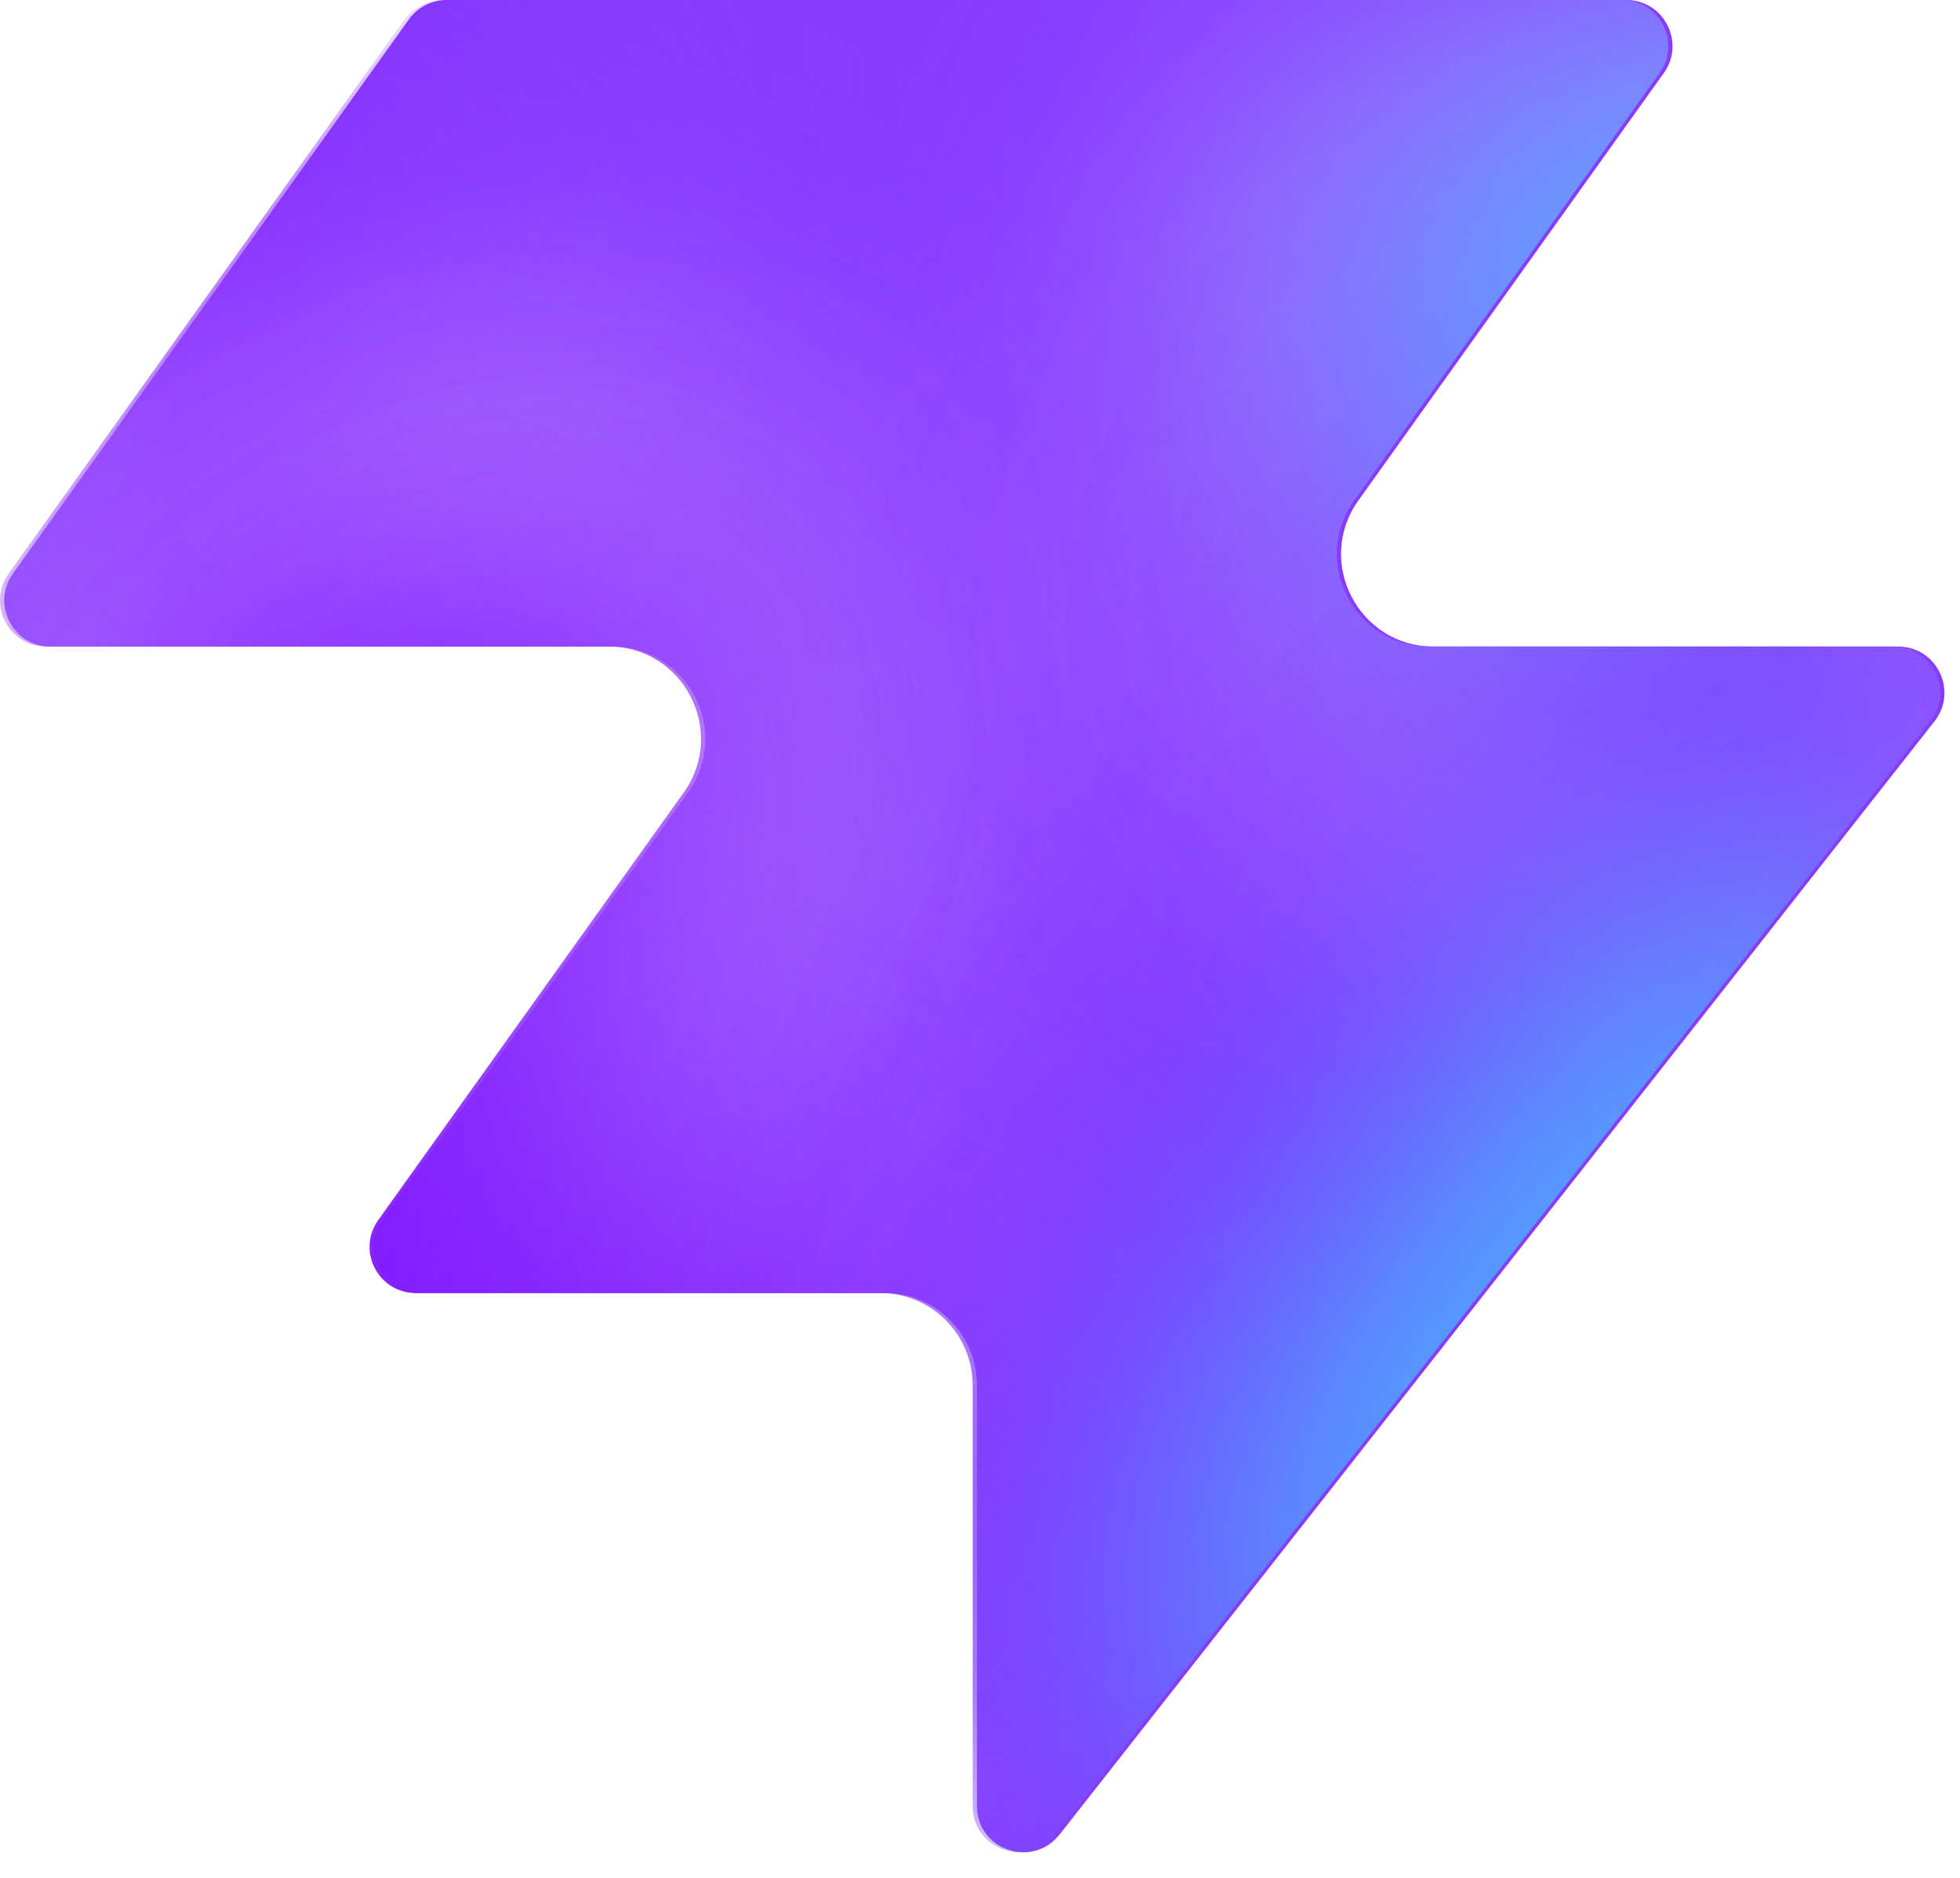
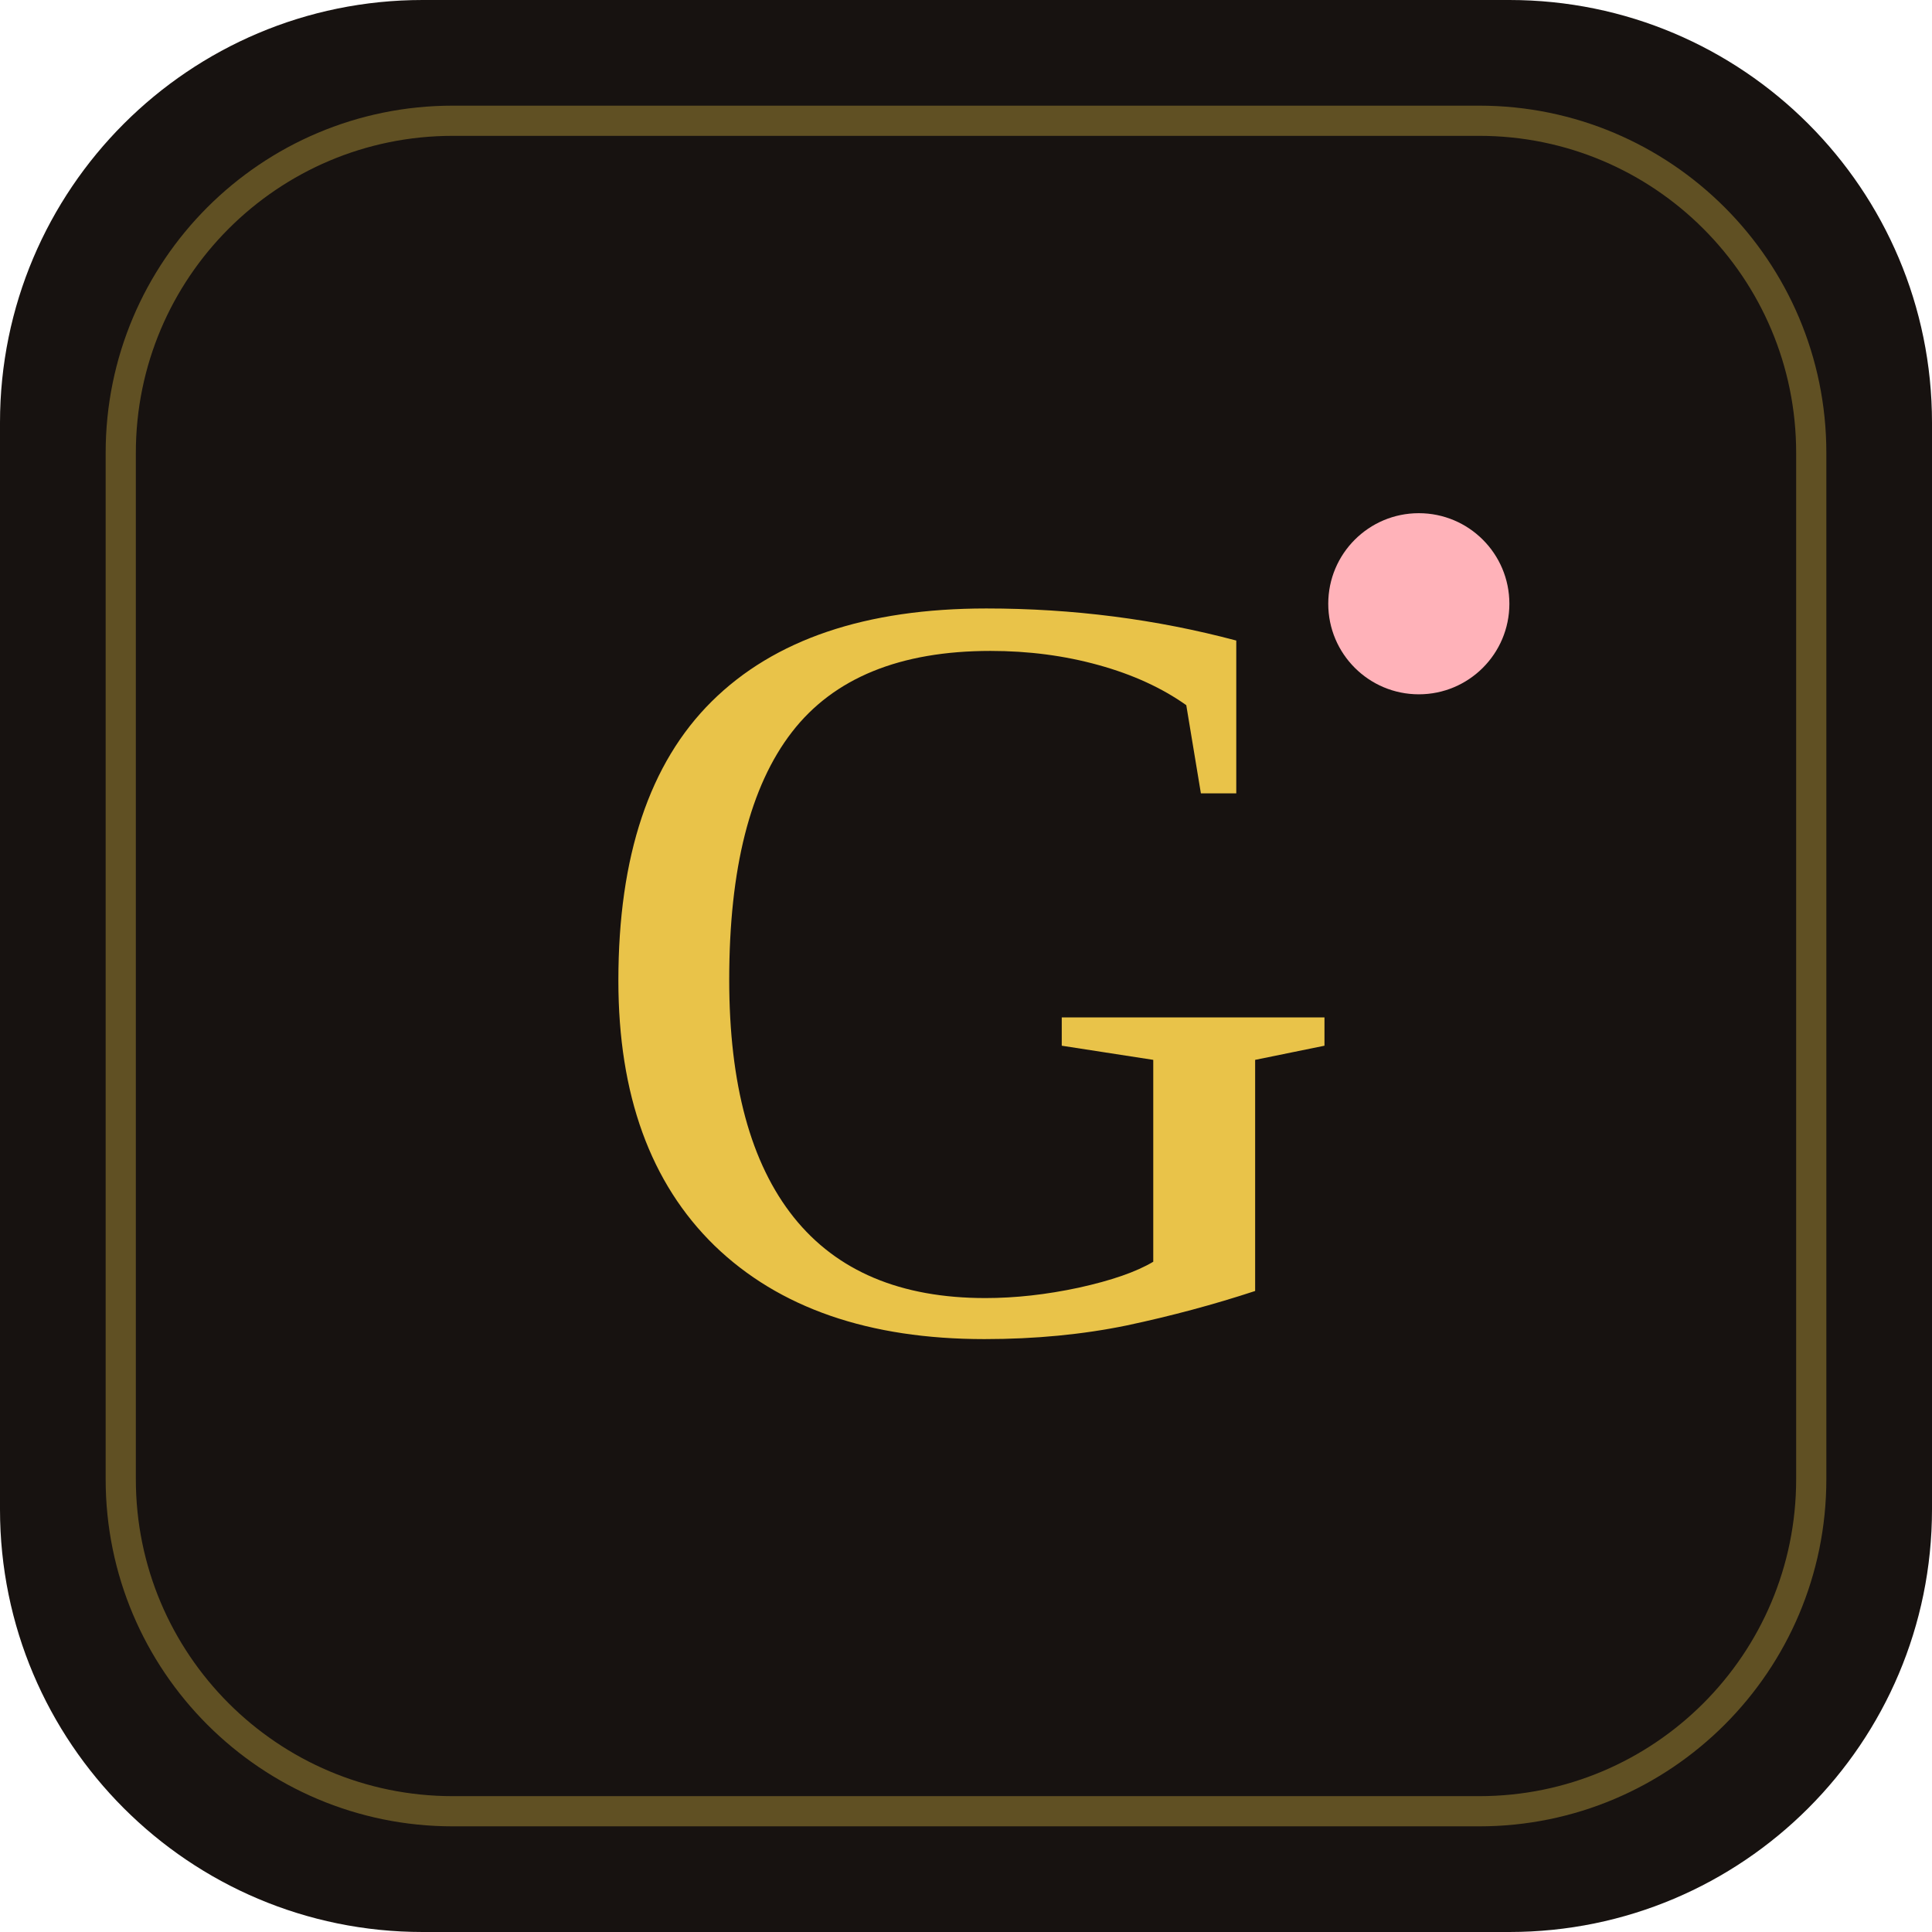
- <svg xmlns="http://www.w3.org/2000/svg" width="48" height="46" fill="none" viewBox="0 0 48 46">
-   <path fill="#863bff" d="M25.946 44.938c-.664.845-2.021.375-2.021-.698V33.937a2.26 2.26 0 0 0-2.262-2.262H10.287c-.92 0-1.456-1.04-.92-1.788l7.48-10.471c1.07-1.497 0-3.578-1.842-3.578H1.237c-.92 0-1.456-1.04-.92-1.788L10.013.474c.214-.297.556-.474.92-.474h28.894c.92 0 1.456 1.04.92 1.788l-7.48 10.471c-1.07 1.498 0 3.579 1.842 3.579h11.377c.943 0 1.473 1.088.89 1.83L25.947 44.94z" style="fill:#863bff;fill:color(display-p3 .525 .23 1);fill-opacity:1" />
-   <mask id="a" width="48" height="46" x="0" y="0" maskUnits="userSpaceOnUse" style="mask-type:alpha">
-     <path fill="#000" d="M25.842 44.938c-.664.844-2.021.375-2.021-.698V33.937a2.26 2.26 0 0 0-2.262-2.262H10.183c-.92 0-1.456-1.04-.92-1.788l7.48-10.471c1.07-1.498 0-3.579-1.842-3.579H1.133c-.92 0-1.456-1.04-.92-1.787L9.91.473c.214-.297.556-.474.92-.474h28.894c.92 0 1.456 1.04.92 1.788l-7.48 10.471c-1.07 1.498 0 3.578 1.842 3.578h11.377c.943 0 1.473 1.088.89 1.832L25.843 44.94z" style="fill:#000;fill-opacity:1" />
-   </mask>
-   <g mask="url(#a)">
-     <g filter="url(#b)">
-       <ellipse cx="5.508" cy="14.704" fill="#ede6ff" rx="5.508" ry="14.704" style="fill:#ede6ff;fill:color(display-p3 .927 .903 1);fill-opacity:1" transform="matrix(.00324 1 1 -.00324 -4.47 31.516)" />
-     </g>
-     <g filter="url(#c)">
-       <ellipse cx="10.399" cy="29.851" fill="#ede6ff" rx="10.399" ry="29.851" style="fill:#ede6ff;fill:color(display-p3 .927 .903 1);fill-opacity:1" transform="matrix(.00324 1 1 -.00324 -39.328 7.883)" />
-     </g>
-     <g filter="url(#d)">
-       <ellipse cx="5.508" cy="30.487" fill="#7e14ff" rx="5.508" ry="30.487" style="fill:#7e14ff;fill:color(display-p3 .492 .077 1);fill-opacity:1" transform="rotate(89.814 -25.913 -14.639)scale(1 -1)" />
-     </g>
-     <g filter="url(#e)">
-       <ellipse cx="5.508" cy="30.599" fill="#7e14ff" rx="5.508" ry="30.599" style="fill:#7e14ff;fill:color(display-p3 .492 .077 1);fill-opacity:1" transform="rotate(89.814 -32.644 -3.334)scale(1 -1)" />
-     </g>
-     <g filter="url(#f)">
-       <ellipse cx="5.508" cy="30.599" fill="#7e14ff" rx="5.508" ry="30.599" style="fill:#7e14ff;fill:color(display-p3 .492 .077 1);fill-opacity:1" transform="matrix(.00324 1 1 -.00324 -34.34 30.47)" />
-     </g>
-     <g filter="url(#g)">
-       <ellipse cx="14.072" cy="22.078" fill="#ede6ff" rx="14.072" ry="22.078" style="fill:#ede6ff;fill:color(display-p3 .927 .903 1);fill-opacity:1" transform="rotate(93.35 24.506 48.493)scale(-1 1)" />
-     </g>
-     <g filter="url(#h)">
-       <ellipse cx="3.47" cy="21.501" fill="#7e14ff" rx="3.47" ry="21.501" style="fill:#7e14ff;fill:color(display-p3 .492 .077 1);fill-opacity:1" transform="rotate(89.009 28.708 47.59)scale(-1 1)" />
-     </g>
-     <g filter="url(#i)">
-       <ellipse cx="3.47" cy="21.501" fill="#7e14ff" rx="3.47" ry="21.501" style="fill:#7e14ff;fill:color(display-p3 .492 .077 1);fill-opacity:1" transform="rotate(89.009 28.708 47.59)scale(-1 1)" />
-     </g>
-     <g filter="url(#j)">
-       <ellipse cx=".387" cy="8.972" fill="#7e14ff" rx="4.407" ry="29.108" style="fill:#7e14ff;fill:color(display-p3 .492 .077 1);fill-opacity:1" transform="rotate(39.51 .387 8.972)" />
-     </g>
-     <g filter="url(#k)">
-       <ellipse cx="47.523" cy="-6.092" fill="#7e14ff" rx="4.407" ry="29.108" style="fill:#7e14ff;fill:color(display-p3 .492 .077 1);fill-opacity:1" transform="rotate(37.892 47.523 -6.092)" />
-     </g>
-     <g filter="url(#l)">
-       <ellipse cx="41.412" cy="6.333" fill="#47bfff" rx="5.971" ry="9.665" style="fill:#47bfff;fill:color(display-p3 .28 .748 1);fill-opacity:1" transform="rotate(37.892 41.412 6.333)" />
-     </g>
-     <g filter="url(#m)">
-       <ellipse cx="-1.879" cy="38.332" fill="#7e14ff" rx="4.407" ry="29.108" style="fill:#7e14ff;fill:color(display-p3 .492 .077 1);fill-opacity:1" transform="rotate(37.892 -1.88 38.332)" />
-     </g>
-     <g filter="url(#n)">
-       <ellipse cx="-1.879" cy="38.332" fill="#7e14ff" rx="4.407" ry="29.108" style="fill:#7e14ff;fill:color(display-p3 .492 .077 1);fill-opacity:1" transform="rotate(37.892 -1.88 38.332)" />
-     </g>
-     <g filter="url(#o)">
-       <ellipse cx="35.651" cy="29.907" fill="#7e14ff" rx="4.407" ry="29.108" style="fill:#7e14ff;fill:color(display-p3 .492 .077 1);fill-opacity:1" transform="rotate(37.892 35.651 29.907)" />
-     </g>
-     <g filter="url(#p)">
-       <ellipse cx="38.418" cy="32.4" fill="#47bfff" rx="5.971" ry="15.297" style="fill:#47bfff;fill:color(display-p3 .28 .748 1);fill-opacity:1" transform="rotate(37.892 38.418 32.4)" />
-     </g>
-   </g>
-   <defs>
-     <filter id="b" width="60.045" height="41.654" x="-19.77" y="16.149" color-interpolation-filters="sRGB" filterUnits="userSpaceOnUse">
-       <feFlood flood-opacity="0" result="BackgroundImageFix" />
-       <feBlend in="SourceGraphic" in2="BackgroundImageFix" result="shape" />
-       <feGaussianBlur result="effect1_foregroundBlur_2002_17158" stdDeviation="7.659" />
-     </filter>
-     <filter id="c" width="90.34" height="51.437" x="-54.613" y="-7.533" color-interpolation-filters="sRGB" filterUnits="userSpaceOnUse">
-       <feFlood flood-opacity="0" result="BackgroundImageFix" />
-       <feBlend in="SourceGraphic" in2="BackgroundImageFix" result="shape" />
-       <feGaussianBlur result="effect1_foregroundBlur_2002_17158" stdDeviation="7.659" />
-     </filter>
-     <filter id="d" width="79.355" height="29.4" x="-49.64" y="2.03" color-interpolation-filters="sRGB" filterUnits="userSpaceOnUse">
-       <feFlood flood-opacity="0" result="BackgroundImageFix" />
-       <feBlend in="SourceGraphic" in2="BackgroundImageFix" result="shape" />
-       <feGaussianBlur result="effect1_foregroundBlur_2002_17158" stdDeviation="4.596" />
-     </filter>
-     <filter id="e" width="79.579" height="29.4" x="-45.045" y="20.029" color-interpolation-filters="sRGB" filterUnits="userSpaceOnUse">
-       <feFlood flood-opacity="0" result="BackgroundImageFix" />
-       <feBlend in="SourceGraphic" in2="BackgroundImageFix" result="shape" />
-       <feGaussianBlur result="effect1_foregroundBlur_2002_17158" stdDeviation="4.596" />
-     </filter>
-     <filter id="f" width="79.579" height="29.4" x="-43.513" y="21.178" color-interpolation-filters="sRGB" filterUnits="userSpaceOnUse">
-       <feFlood flood-opacity="0" result="BackgroundImageFix" />
-       <feBlend in="SourceGraphic" in2="BackgroundImageFix" result="shape" />
-       <feGaussianBlur result="effect1_foregroundBlur_2002_17158" stdDeviation="4.596" />
-     </filter>
-     <filter id="g" width="74.749" height="58.852" x="15.756" y="-17.901" color-interpolation-filters="sRGB" filterUnits="userSpaceOnUse">
-       <feFlood flood-opacity="0" result="BackgroundImageFix" />
-       <feBlend in="SourceGraphic" in2="BackgroundImageFix" result="shape" />
-       <feGaussianBlur result="effect1_foregroundBlur_2002_17158" stdDeviation="7.659" />
-     </filter>
-     <filter id="h" width="61.377" height="25.362" x="23.548" y="2.284" color-interpolation-filters="sRGB" filterUnits="userSpaceOnUse">
-       <feFlood flood-opacity="0" result="BackgroundImageFix" />
-       <feBlend in="SourceGraphic" in2="BackgroundImageFix" result="shape" />
-       <feGaussianBlur result="effect1_foregroundBlur_2002_17158" stdDeviation="4.596" />
-     </filter>
-     <filter id="i" width="61.377" height="25.362" x="23.548" y="2.284" color-interpolation-filters="sRGB" filterUnits="userSpaceOnUse">
-       <feFlood flood-opacity="0" result="BackgroundImageFix" />
-       <feBlend in="SourceGraphic" in2="BackgroundImageFix" result="shape" />
-       <feGaussianBlur result="effect1_foregroundBlur_2002_17158" stdDeviation="4.596" />
-     </filter>
-     <filter id="j" width="56.045" height="63.649" x="-27.636" y="-22.853" color-interpolation-filters="sRGB" filterUnits="userSpaceOnUse">
-       <feFlood flood-opacity="0" result="BackgroundImageFix" />
-       <feBlend in="SourceGraphic" in2="BackgroundImageFix" result="shape" />
-       <feGaussianBlur result="effect1_foregroundBlur_2002_17158" stdDeviation="4.596" />
-     </filter>
-     <filter id="k" width="54.814" height="64.646" x="20.116" y="-38.415" color-interpolation-filters="sRGB" filterUnits="userSpaceOnUse">
-       <feFlood flood-opacity="0" result="BackgroundImageFix" />
-       <feBlend in="SourceGraphic" in2="BackgroundImageFix" result="shape" />
-       <feGaussianBlur result="effect1_foregroundBlur_2002_17158" stdDeviation="4.596" />
-     </filter>
-     <filter id="l" width="33.541" height="35.313" x="24.641" y="-11.323" color-interpolation-filters="sRGB" filterUnits="userSpaceOnUse">
-       <feFlood flood-opacity="0" result="BackgroundImageFix" />
-       <feBlend in="SourceGraphic" in2="BackgroundImageFix" result="shape" />
-       <feGaussianBlur result="effect1_foregroundBlur_2002_17158" stdDeviation="4.596" />
-     </filter>
-     <filter id="m" width="54.814" height="64.646" x="-29.286" y="6.009" color-interpolation-filters="sRGB" filterUnits="userSpaceOnUse">
-       <feFlood flood-opacity="0" result="BackgroundImageFix" />
-       <feBlend in="SourceGraphic" in2="BackgroundImageFix" result="shape" />
-       <feGaussianBlur result="effect1_foregroundBlur_2002_17158" stdDeviation="4.596" />
-     </filter>
-     <filter id="n" width="54.814" height="64.646" x="-29.286" y="6.009" color-interpolation-filters="sRGB" filterUnits="userSpaceOnUse">
-       <feFlood flood-opacity="0" result="BackgroundImageFix" />
-       <feBlend in="SourceGraphic" in2="BackgroundImageFix" result="shape" />
-       <feGaussianBlur result="effect1_foregroundBlur_2002_17158" stdDeviation="4.596" />
-     </filter>
-     <filter id="o" width="54.814" height="64.646" x="8.244" y="-2.416" color-interpolation-filters="sRGB" filterUnits="userSpaceOnUse">
-       <feFlood flood-opacity="0" result="BackgroundImageFix" />
-       <feBlend in="SourceGraphic" in2="BackgroundImageFix" result="shape" />
-       <feGaussianBlur result="effect1_foregroundBlur_2002_17158" stdDeviation="4.596" />
-     </filter>
-     <filter id="p" width="39.409" height="43.623" x="18.713" y="10.588" color-interpolation-filters="sRGB" filterUnits="userSpaceOnUse">
-       <feFlood flood-opacity="0" result="BackgroundImageFix" />
-       <feBlend in="SourceGraphic" in2="BackgroundImageFix" result="shape" />
-       <feGaussianBlur result="effect1_foregroundBlur_2002_17158" stdDeviation="4.596" />
-     </filter>
-   </defs>
+ <svg xmlns="http://www.w3.org/2000/svg" viewBox="0 0 64 64" width="64" height="64">
+   <rect width="64" height="64" rx="14" fill="#171210" />
+   <rect x="4" y="4" width="56" height="56" rx="11" fill="none" stroke="#e9c349" stroke-opacity="0.35" stroke-width="1" />
+   <text x="32" y="44" font-family="Georgia, 'Times New Roman', serif" font-size="36" font-weight="400" fill="#e9c349" text-anchor="middle">G</text>
+   <circle cx="47" cy="20" r="3" fill="#ffb2b9" />
</svg>
